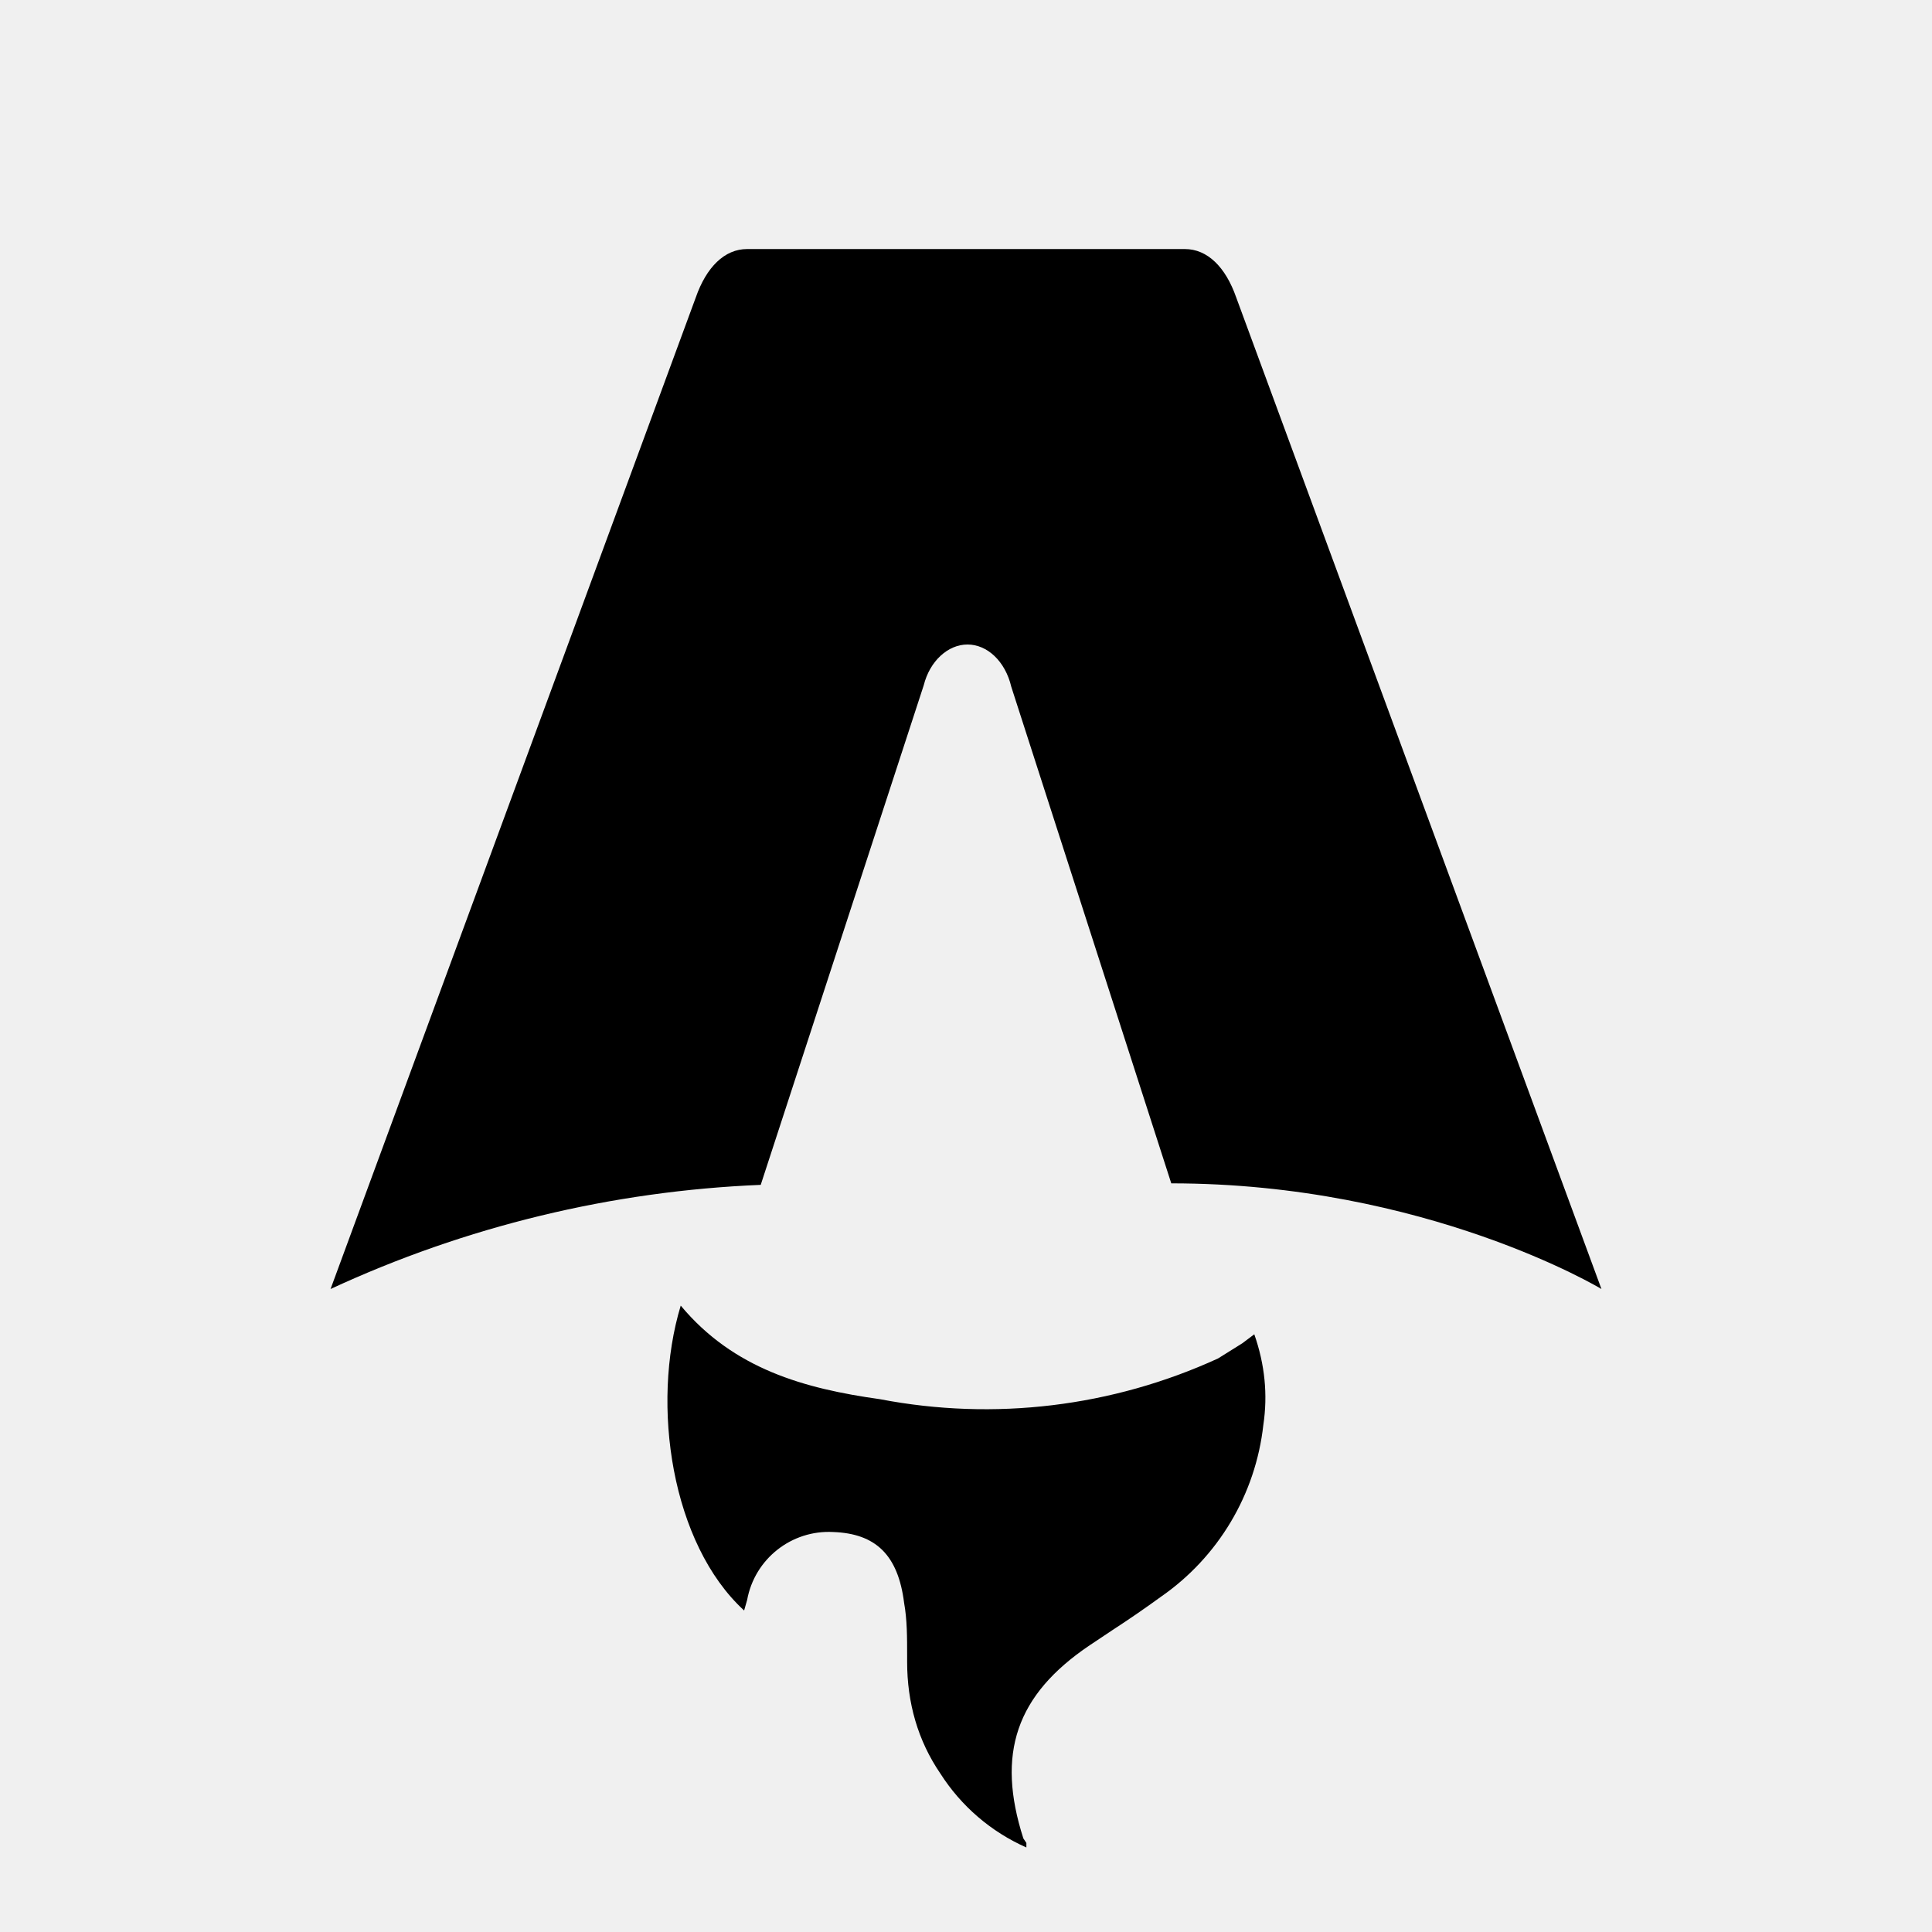
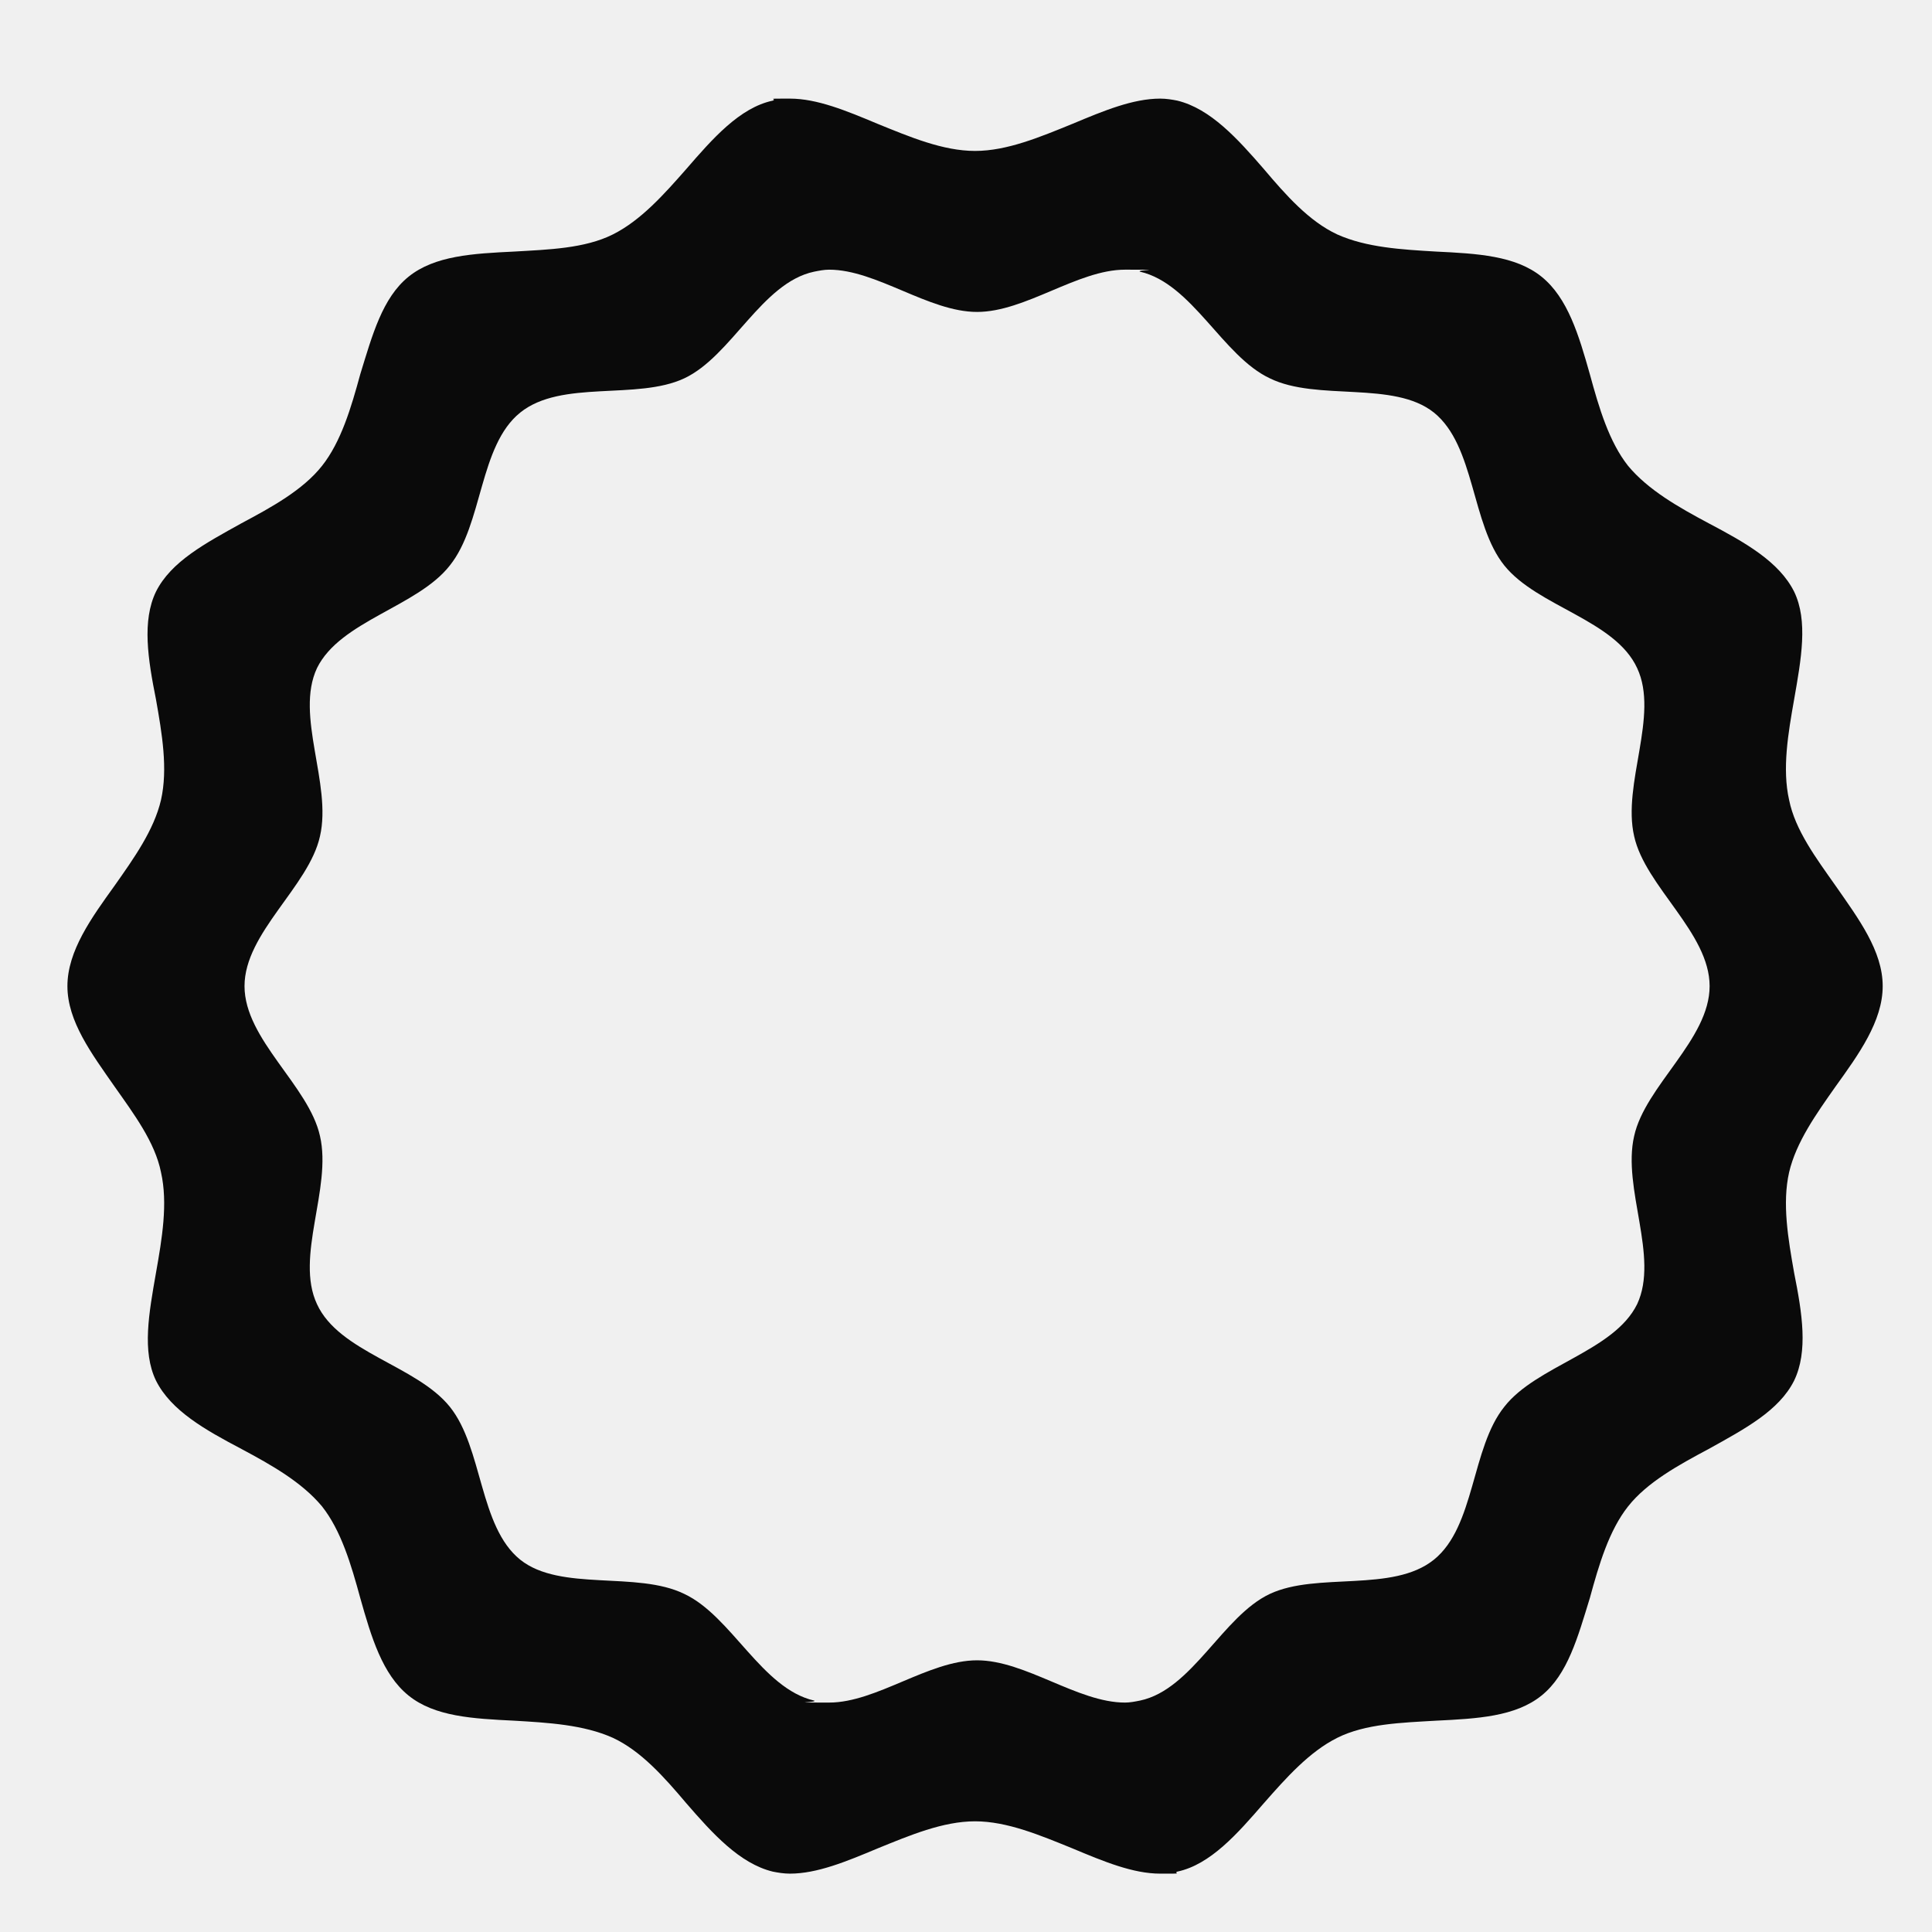
- <svg xmlns="http://www.w3.org/2000/svg" fill="none" viewBox="0 0 128 128">
-   <path d="M50.4 78.5a75.1 75.1 0 0 0-28.5 6.9l24.2-65.7c.7-2 1.9-3.2 3.4-3.2h29c1.5 0 2.7 1.2 3.4 3.2l24.2 65.7s-11.6-7-28.5-7L67 45.5c-.4-1.7-1.6-2.8-2.9-2.8-1.3 0-2.5 1.1-2.9 2.7L50.4 78.5Zm-1.1 28.2Zm-4.2-20.2c-2 6.6-.6 15.8 4.2 20.2a17.5 17.5 0 0 1 .2-.7 5.5 5.5 0 0 1 5.7-4.5c2.8.1 4.3 1.5 4.7 4.7.2 1.1.2 2.3.2 3.5v.4c0 2.7.7 5.2 2.2 7.4a13 13 0 0 0 5.7 4.9v-.3l-.2-.3c-1.8-5.6-.5-9.5 4.4-12.8l1.5-1a73 73 0 0 0 3.2-2.2 16 16 0 0 0 6.8-11.4c.3-2 .1-4-.6-6l-.8.6-1.6 1a37 37 0 0 1-22.4 2.7c-5-.7-9.7-2-13.2-6.2Z" />
-   <style>
-         path { fill: #000; }
-         @media (prefers-color-scheme: dark) {
-             path { fill: #FFF; }
-         }
+ <svg xmlns="http://www.w3.org/2000/svg" id="Layer_1" data-name="Layer 1" viewBox="0 0 192 192">
+   <defs>
+     <style>
+       .cls-1 {
+         fill: #0a0a0a;
+         stroke-width: 0px;
+       }
    </style>
+   </defs>
+   <path class="cls-1" d="M182.4,108c2.3-3.2,4.7-6.5,4.7-10s-2.4-6.7-4.7-10c-1.9-2.7-4-5.5-4.6-8.5-.7-3.1-.1-6.6.5-10,.7-4,1.4-7.8,0-10.7-1.5-3-4.9-4.9-8.5-6.8-3-1.6-6-3.3-8-5.7-1.9-2.4-2.9-5.8-3.8-9.1-1.1-3.9-2.2-7.6-4.8-9.7-2.6-2.1-6.4-2.3-10.5-2.5-3.4-.2-6.9-.4-9.8-1.7-2.8-1.3-5.1-3.9-7.3-6.5-2.6-3-5.3-6-8.6-6.8-.5-.1-1.1-.2-1.7-.2-2.7,0-5.6,1.2-8.7,2.5-3.2,1.3-6.5,2.7-9.7,2.7s-6.5-1.4-9.7-2.7c-3.1-1.3-6-2.5-8.7-2.5s-1.2,0-1.7.2c-3.3.7-6,3.8-8.6,6.8-2.2,2.5-4.5,5.1-7.3,6.5-2.8,1.4-6.4,1.5-9.8,1.7-4.1.2-7.9.4-10.5,2.5-2.6,2.1-3.6,5.8-4.8,9.7-.9,3.3-1.9,6.7-3.8,9.1-1.9,2.4-5,4.1-8,5.7-3.6,2-7,3.8-8.5,6.8-1.4,2.9-.8,6.7,0,10.7.6,3.4,1.2,6.9.5,10-.7,3-2.7,5.8-4.6,8.5-2.3,3.2-4.7,6.5-4.7,10s2.4,6.7,4.7,10c1.9,2.7,4,5.5,4.6,8.5.7,3.1.1,6.6-.5,10-.7,4-1.4,7.8,0,10.7,1.5,3,4.9,4.9,8.5,6.8,3,1.6,6,3.3,8,5.7,1.9,2.4,2.9,5.8,3.8,9.1,1.1,3.9,2.2,7.6,4.8,9.7,2.6,2.1,6.4,2.3,10.5,2.5,3.4.2,6.9.4,9.8,1.7,2.8,1.3,5.1,3.9,7.3,6.5,2.6,3,5.3,6,8.6,6.8.5.1,1.1.2,1.7.2,2.7,0,5.6-1.2,8.7-2.5,3.2-1.3,6.5-2.7,9.7-2.7s6.5,1.4,9.7,2.7c3.1,1.3,6,2.5,8.7,2.5s1.2,0,1.7-.2c3.3-.7,6-3.8,8.6-6.8,2.2-2.5,4.5-5.1,7.3-6.5,2.8-1.4,6.4-1.5,9.8-1.7,4.1-.2,7.9-.4,10.5-2.5,2.6-2.1,3.6-5.8,4.8-9.7.9-3.3,1.9-6.7,3.8-9.1,1.9-2.4,5-4.1,8-5.7,3.6-2,7-3.8,8.5-6.8,1.4-2.9.8-6.7,0-10.7-.6-3.4-1.2-6.9-.5-10,.7-3,2.7-5.8,4.6-8.5ZM162.4,112.9c-1.2,5.2,2.5,12,.3,16.7-2.3,4.7-10,6.1-13.2,10.2-3.3,4.1-2.9,11.9-7,15.2-4.1,3.3-11.6,1.2-16.3,3.4-4.7,2.2-7.7,9.5-12.9,10.6-.5.1-1,.2-1.5.2-4.7,0-9.9-4.2-14.7-4.2s-10,4.2-14.7,4.2-1,0-1.5-.2c-5.2-1.2-8.2-8.4-12.9-10.6-4.7-2.3-12.3-.2-16.3-3.4-4.1-3.3-3.7-11.1-7-15.2-3.3-4.1-11-5.4-13.2-10.2-2.2-4.7,1.5-11.5.3-16.7-1.1-5-7.5-9.6-7.5-14.9s6.4-9.9,7.5-14.9c1.2-5.2-2.5-12-.3-16.7,2.3-4.7,10-6.1,13.2-10.2,3.3-4.1,2.9-11.9,7-15.2,4.1-3.3,11.6-1.2,16.3-3.4,4.7-2.2,7.7-9.5,12.9-10.6.5-.1,1-.2,1.5-.2,4.7,0,9.9,4.2,14.7,4.2s10-4.2,14.7-4.2,1,0,1.5.2c5.2,1.2,8.2,8.4,12.9,10.6,4.7,2.3,12.3.2,16.3,3.4,4.1,3.3,3.7,11.1,7,15.2,3.3,4.1,11,5.4,13.2,10.2,2.2,4.7-1.5,11.5-.3,16.7,1.1,5,7.5,9.6,7.5,14.9s-6.4,9.9-7.5,14.9Z" />
</svg>
